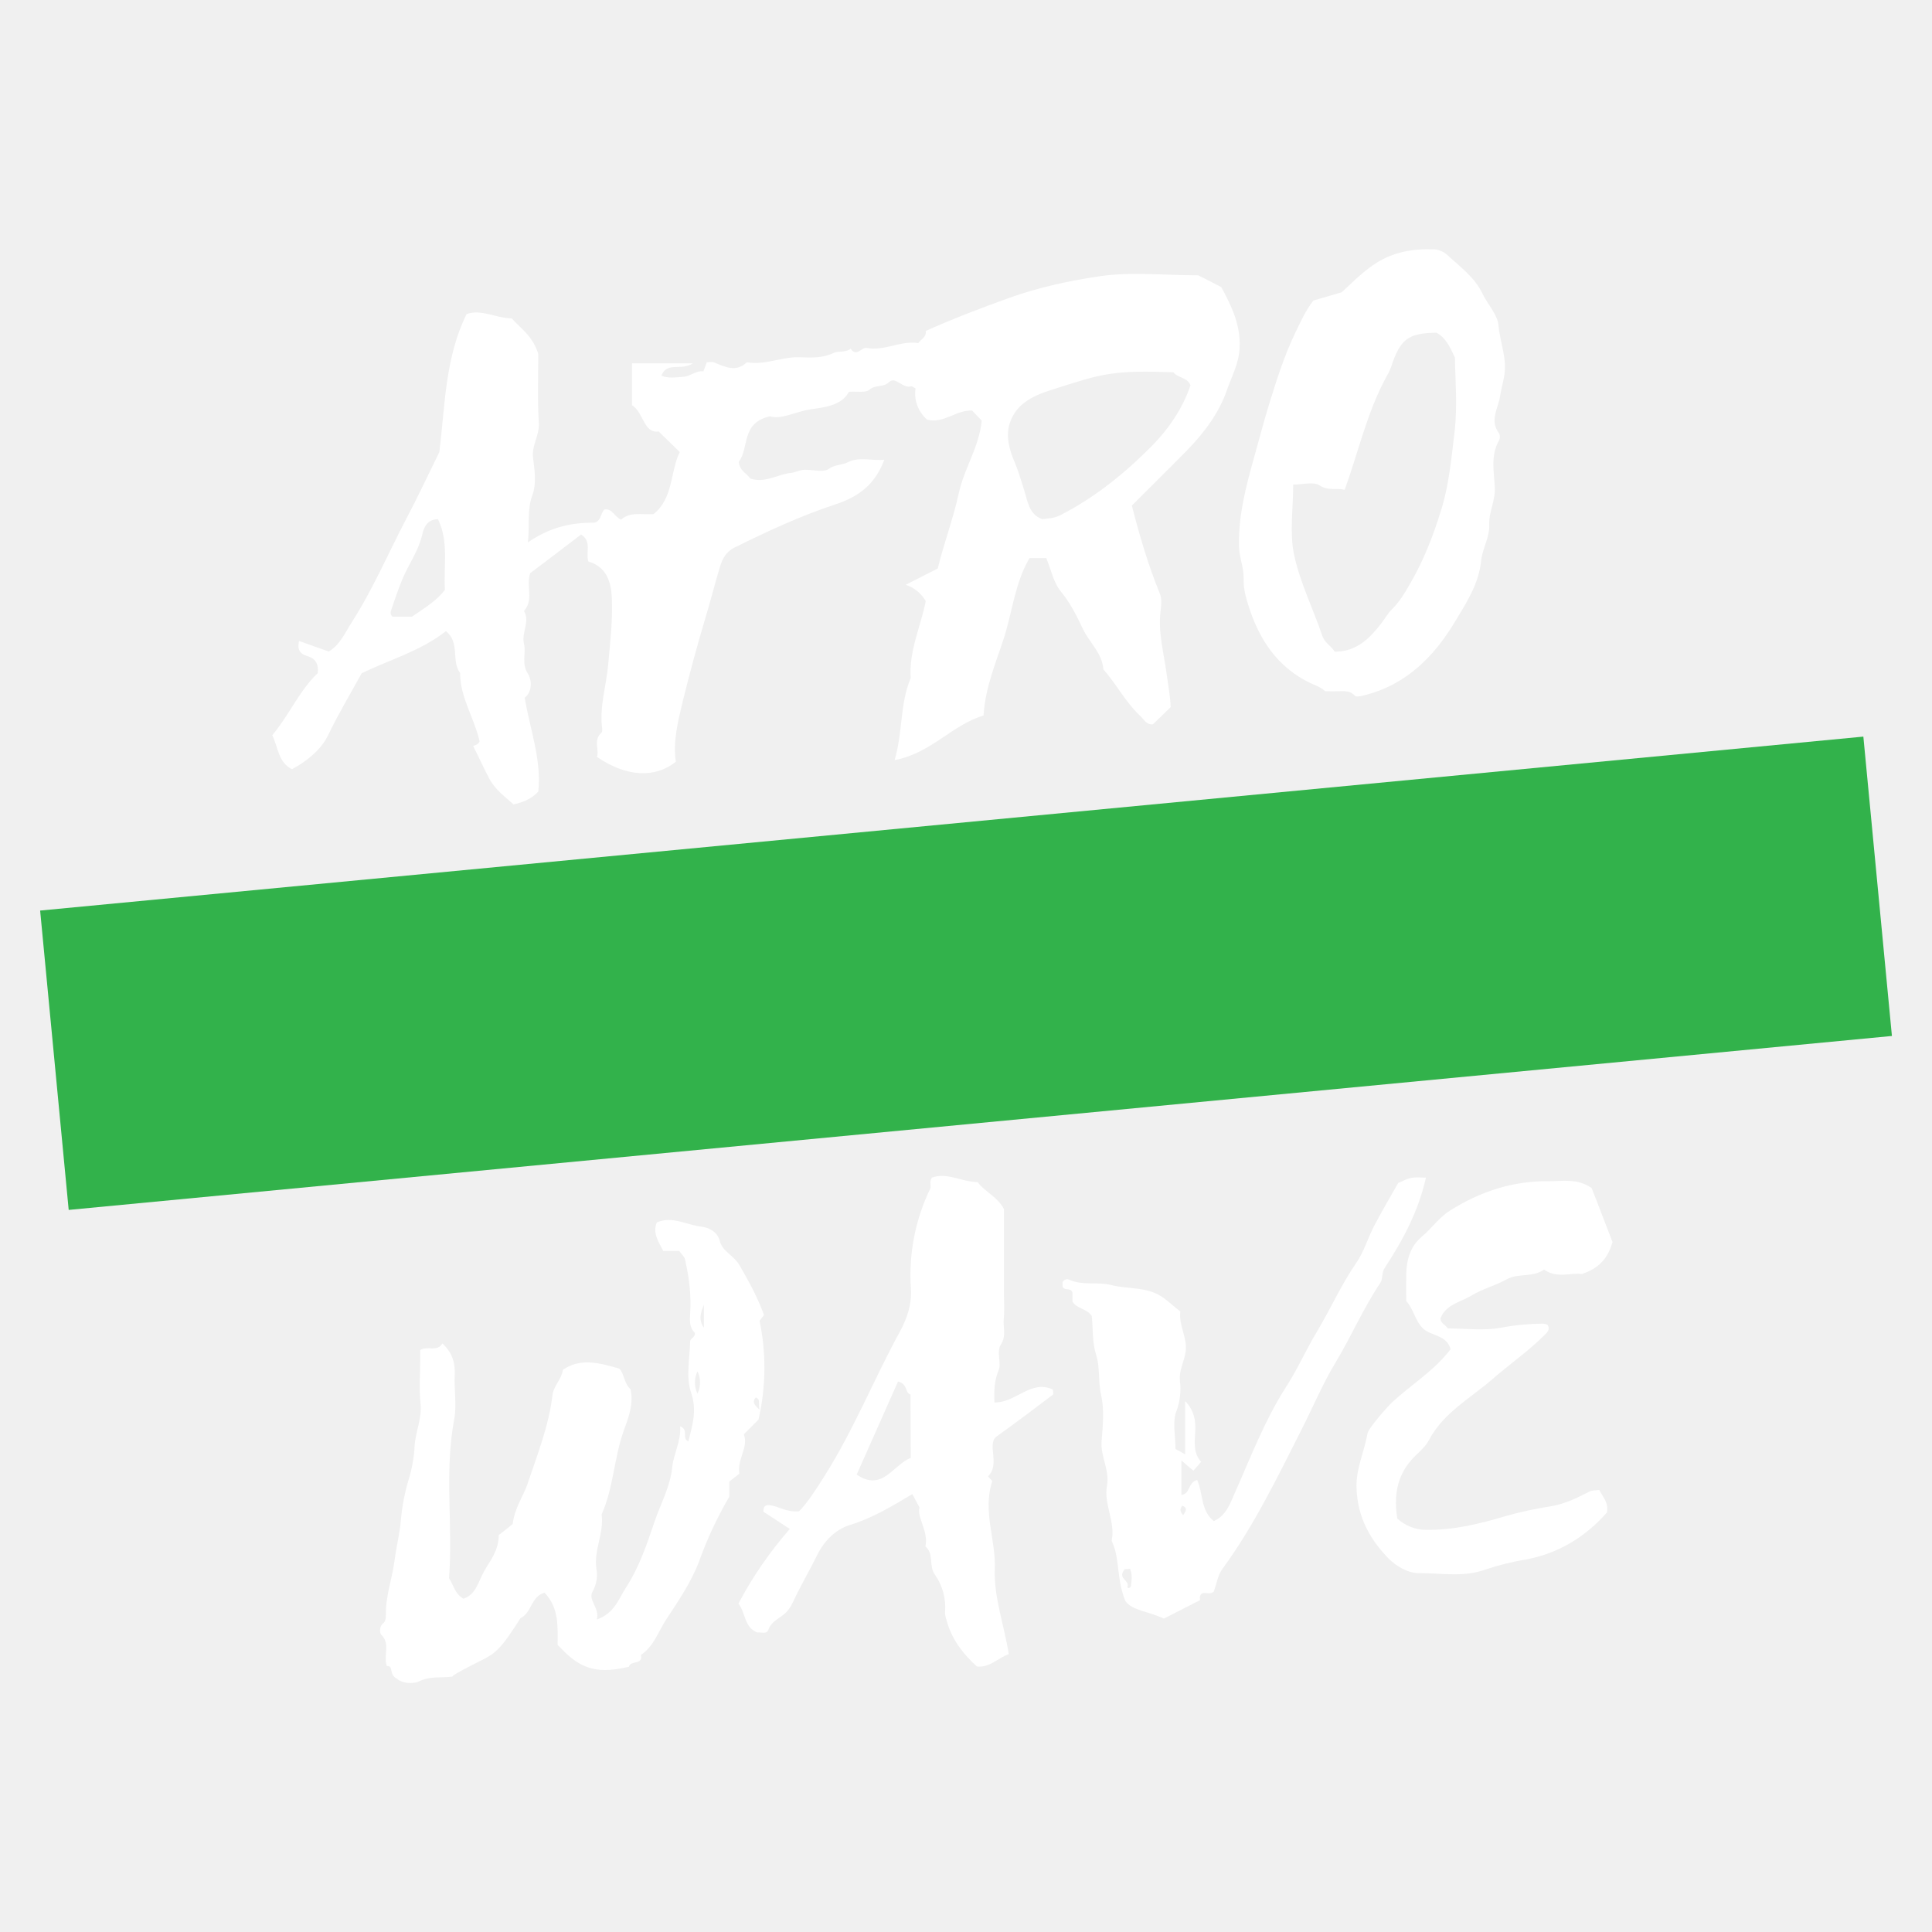
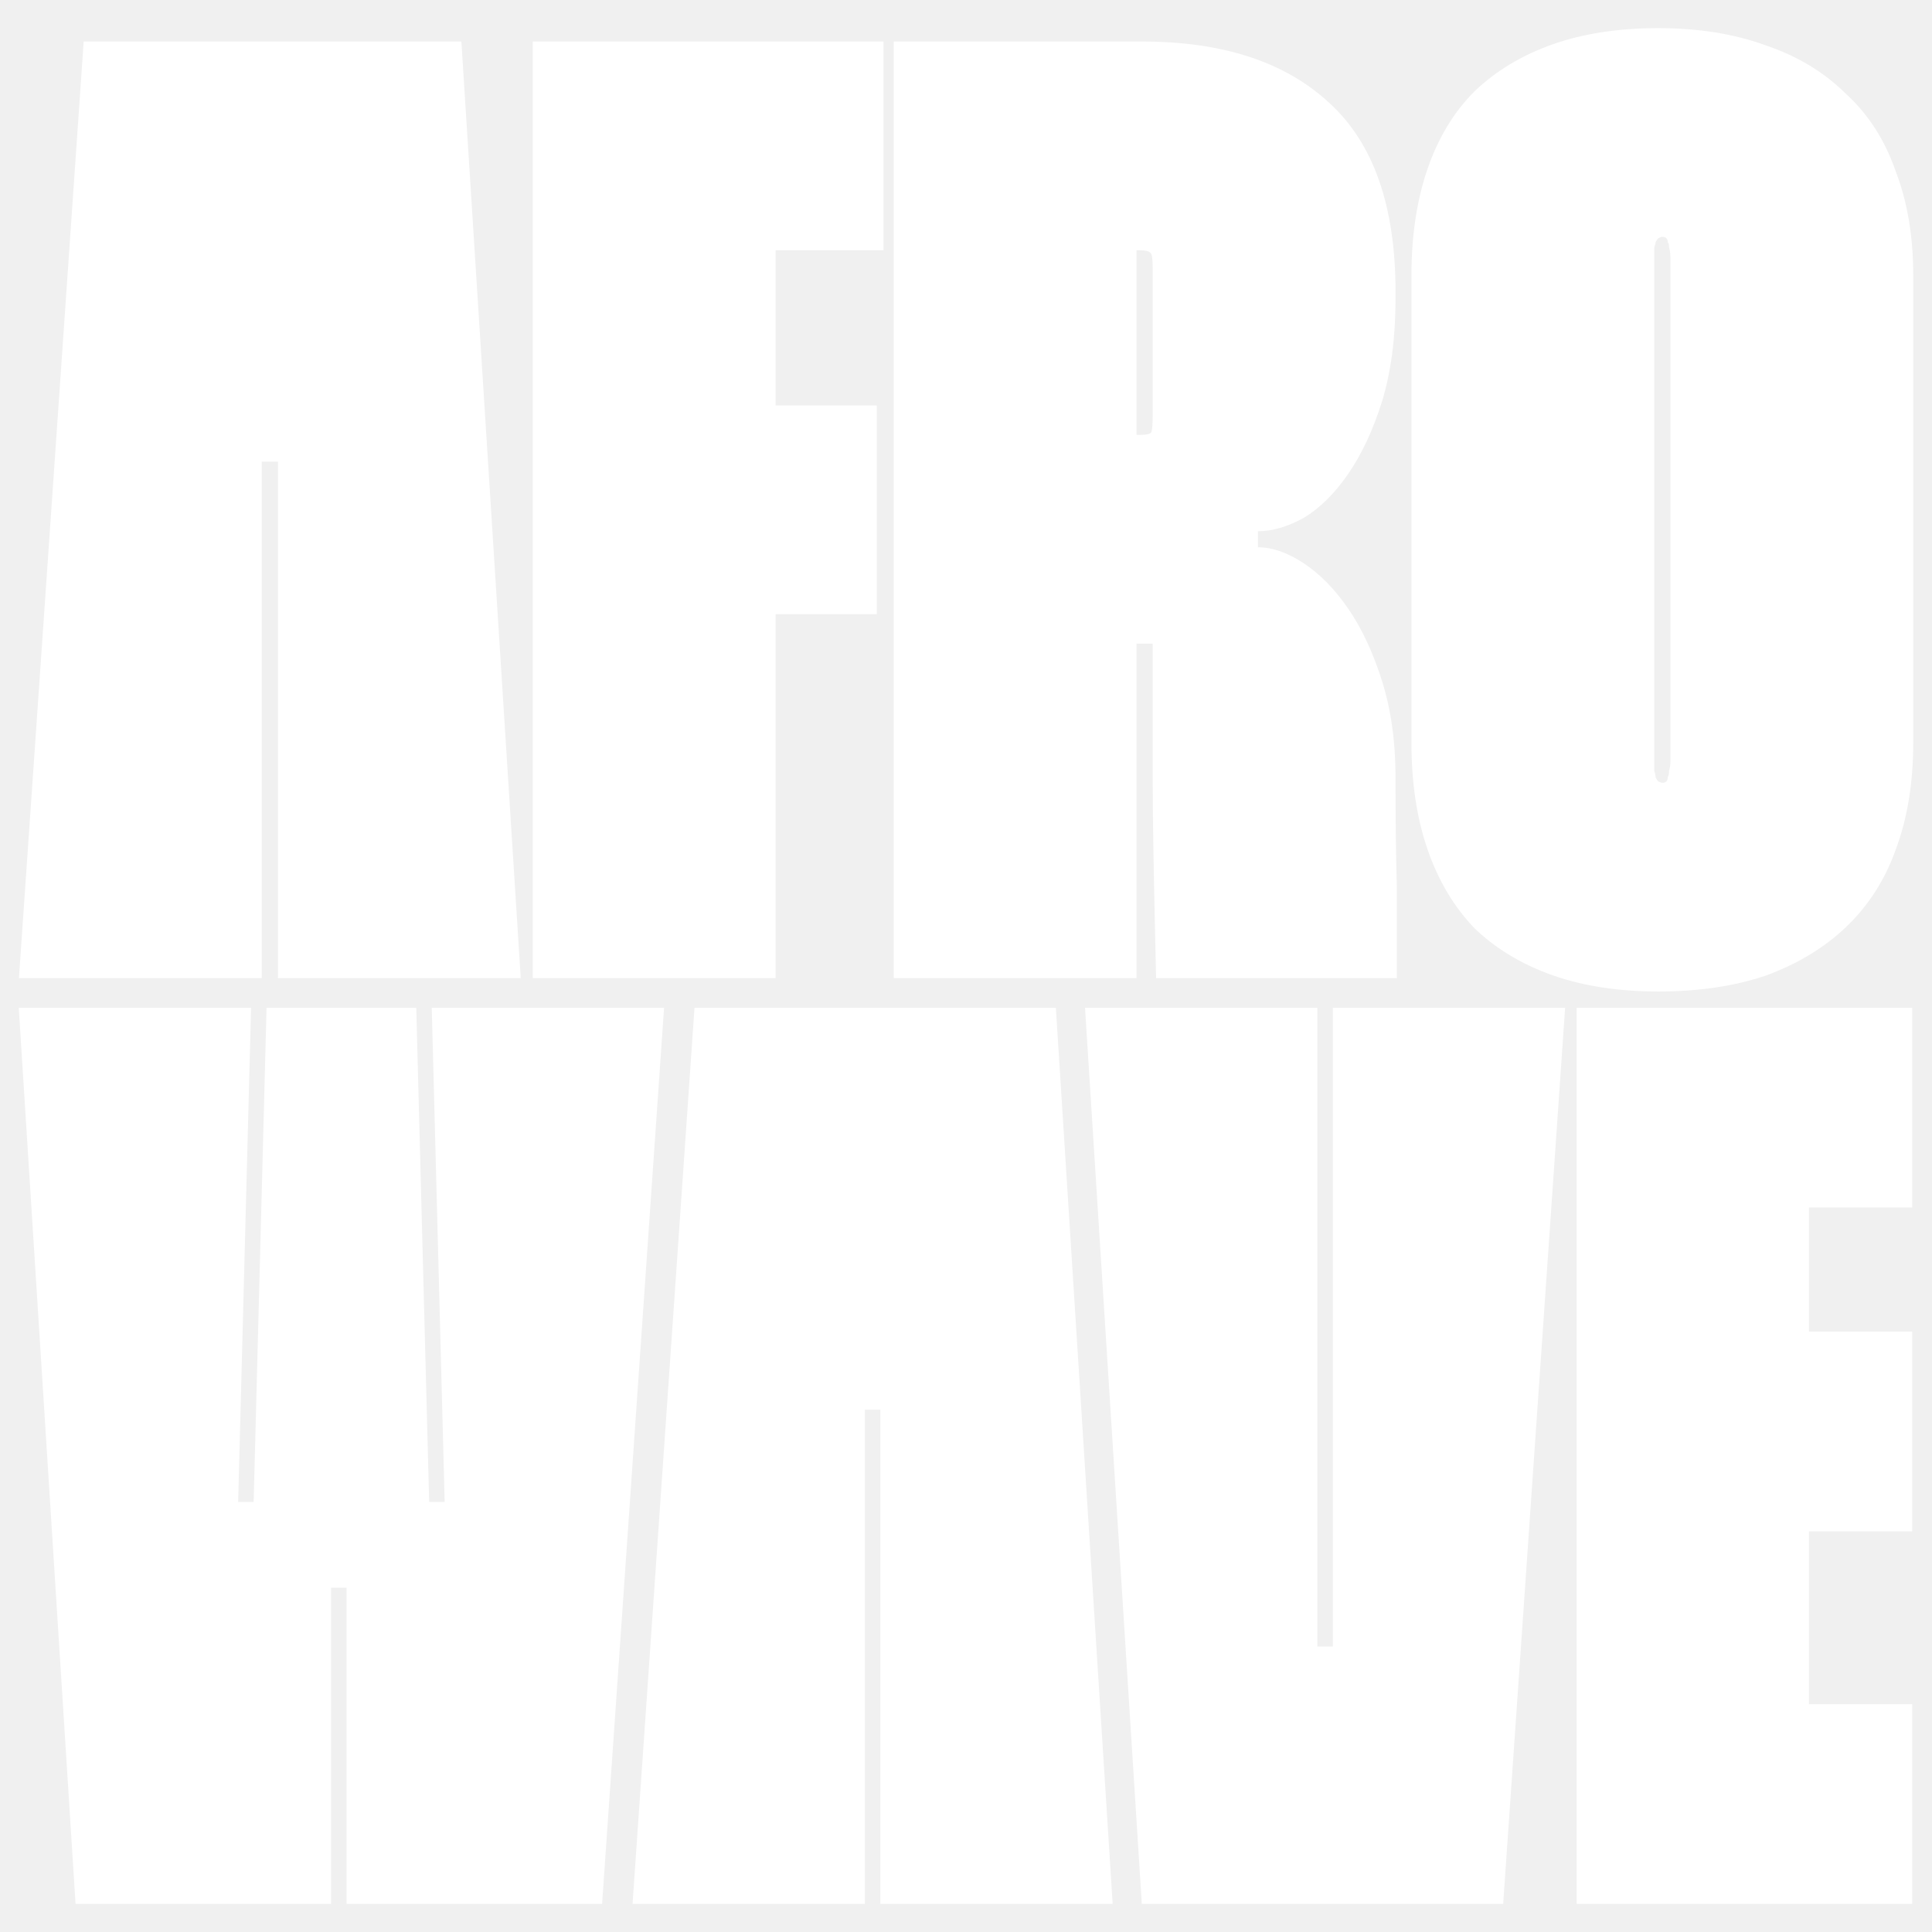
- <svg xmlns="http://www.w3.org/2000/svg" version="1.1" id="Layer_1" x="0px" y="0px" viewBox="0 0 1080 1080" style="enable-background:new 0 0 1080 1080;" xml:space="preserve">
-   <style type="text/css">
- 	.st0{fill:#FFFFFF;}
- 	.st1{fill:#32B24B;}
- </style>
-   <g>
-     <path class="st0" d="M588.6,779.6c0.4-0.3,0-1.8,0-2.8c-12.3-5.8-20.5,7.3-32.7,7.2c-0.3-7,0-12.3,2.3-17.9   c1.8-4.3-1.4-10.3,1.3-14.5c3.2-4.9,1.1-9.7,1.6-14.4c0.5-5,0.1-10,0.1-15.1v-46.2c-3.6-7-10.9-9.8-14.7-15.1   c-9.1-0.1-16.9-5.6-25.6-2.5c-0.4,0.7-0.6,1.4-0.8,2.1c-0.1,1.3,0.4,3-0.1,4.1c-8.4,17.3-12.1,36.6-10.8,55.8   c0.6,8.7-2.2,16.8-5.9,23.6c-14.7,26.8-26,55.3-42.4,81.2c-4.8,7.7-9.8,15.3-14.2,19.7c-7.3,0.7-11.4-2.9-16.6-3.4   c-2.1-0.2-3.5,0.5-3.3,3.7c4.4,2.8,9.2,6,14.7,9.6c-11.1,12.7-20.8,26.7-28.7,41.7c4.1,5.3,3.2,13.4,10.6,16.2   c2.1-0.3,5.2,1.1,6.1-1.5c1.9-5.4,7.4-6.7,10.6-10.5c1.4-1.6,2.5-3.5,3.4-5.5c4.1-8.8,9.1-17.2,13.4-26c4-8,10.4-14.2,18.1-16.6   c12.5-3.8,23.3-10.3,35-17.3c1,1.8,2,3.8,4,7.5c-1.6,5.6,5.2,13.2,3.3,21.8c5,4.1,1.7,10.8,5.3,15.7c4.3,6.1,6.3,13.5,5.7,20.9   c-0.1,2.2,0.7,4.1,1.3,6.2c3,10,9.2,17.6,16.5,24.3c7.4,0.7,11.8-4.9,17.8-6.9c-2.5-16.1-8.4-31.7-7.8-47.6   c0.7-16.2-7-32.3-1.4-49.2c-0.1-0.1-1-1.1-2.4-2.6c6.9-6.8-0.5-17.4,4.4-22C569.2,794.3,578.9,787,588.6,779.6z M509.1,815   c-9.7,3.6-15.8,19.2-30.2,9.3c7.8-17.6,15.4-34.7,23.1-52c5.6,1.3,3.7,6.2,7,7.3L509.1,815z" />
-     <path class="st0" d="M424.6,738.3c0.6-0.8,1.6-2.1,2.5-3.2c-3.7-10.1-8.6-19-13.7-27.8c-3-5.3-9.5-7.8-10.9-13.2   c-1.5-6.2-7.2-8-10.5-8.4c-8.2-0.9-16-6.1-24.8-2.4c-2.5,5.7,0.7,10.6,3.6,16h8.9c1.2,1.8,2.9,3.1,3.2,4.6   c2.3,10,3.6,20.1,2.9,30.4c-0.3,4-0.4,8,2.6,10.7c0.4,2.7-2.6,3.2-2.6,4.8c-0.2,9.6-2.5,20,0.5,28.6c3.5,10.2,0.7,18.4-1.5,27.4   c-4-1.9,0.5-6.5-4.6-8.5c0.6,8.2-3.6,15.3-4.4,22.7c-1.1,11-6.4,20.4-9.8,30.3c-4.3,12.7-8.6,25.7-16.1,37.2   c-4.1,6.3-6.4,14.4-16.3,17.8c1.8-6.4-5-10.8-2.4-15.5c2.2-3.9,3-8.4,2.2-12.8c-1.6-10.5,4.4-20.1,2.9-30.4   c6.7-15,6.9-31.6,12.4-46.9c2.6-7.2,5.6-14.8,3.8-23.1c-3.6-3.1-3.5-8.5-6.2-11.5c-11.1-3.2-21.7-6.2-31.6,0.6   c-0.8,5.4-5.3,9-5.9,14.4c-2,17-8.4,32.9-13.8,49.1c-2.4,7.2-7.3,13.5-8.4,22.7c-2.1,1.8-5.3,4.3-7.8,6.2c0,8.6-4.6,14-8,19.9   s-4.5,13.2-11.7,15.7c-4.8-2.7-5.4-7.3-8.1-11.5c2.3-29.2-2.7-59.1,2.9-88.8c1.5-7.9-0.1-16.4,0.3-24.6c0.4-7.1-1.6-13-6.9-17.8   c-2.9,5-8.4,1.1-12.4,3.7v5.3c0,8.2-0.7,16.5,0.2,24.6c0.9,8.7-3.2,16.4-3.4,24.9c-0.4,6-1.5,11.9-3.3,17.7   c-2.1,7-3.5,14.2-4.2,21.5c-0.6,7.9-2.6,15.6-3.6,23.4c-1.3,10.2-5.1,20.1-4.9,30.7c0,1.9-0.1,3.5-1.7,4.8   c-2.1,1.8-1.7,5.4-0.9,6.2c5.3,5.1,1.1,11.4,3.1,17.5c4.1-0.3,0.8,4.6,5.8,7.2c2.3,2.2,8.4,3.3,12.7,1.2c6.2-2.9,12.2-1.6,18.2-2.5   c0.3-0.4,0.6-0.7,1-1c22.8-13.2,21.3-6.9,37.1-31.7c6.2-2.8,5.8-12.1,13.4-14.2c8.3,8.7,7.3,19.4,7.3,29.2c1.2,1.2,1.8,1.8,2.5,2.5   c11.4,12,21.5,13.5,37.4,9.7c0.8-3.7,8-0.8,6.7-6.6c7.3-4.9,9.8-13.3,14.3-20.1c6.8-10.3,13.9-20.8,18.2-32.2   c4.5-12.6,10.2-24.7,16.9-36.2v-8.4l5.6-4.4c-1.3-8.3,5.3-14.8,2.5-22c3.2-3.2,5.8-5.8,8.2-8.2   C428.2,775.4,428.4,756.5,424.6,738.3z M389.9,779.1c-1.9-4-1.9-8.5,0-12.5C391.8,770.5,391.8,775.1,389.9,779.1z M393.5,742.2   c-3.1-4.1-1.9-8.5,0-12.8V742.2z M422.5,781.2c2.9,1.1,1.2,3.5,2.1,6.8C420.9,784.9,420.7,783.2,422.5,781.2L422.5,781.2z" />
-     <path class="st0" d="M781.6,661.3c-4.8,8.5-9.4,16.2-13.5,24.1c-3.5,6.7-5.6,14.3-9.9,20.5c-8.5,12.3-14.5,26-22.2,38.8   c-5.9,9.8-10.6,20.5-16.7,30c-12.3,19.1-20.2,40-29.3,60.5c-2.5,5.7-4.7,12.1-11.5,15.1c-7.5-6.1-5.9-15.7-9.3-23   c-5.3,1.5-3.7,7.8-8.8,8.4v-19.3c2.6,2.3,4.7,4,6.7,5.7c1.8-1.9,2.9-3.3,4.3-4.9c-4.8-5.5-3.4-11.9-3.2-18c0.1-5.7-0.7-10.7-5.7-16   V813c-2.1-1.2-4-2.3-5.4-3c0-7.6-1.8-15.2,0.5-21.1c2-5.4,2.7-11.1,2-16.8c-0.7-6.1,2.5-11,3.2-16.7c1-7.8-4-14.5-3-22.3   c-3.1-2.3-5.9-5-9-7.3c-9.1-6.9-20-4.9-29.8-7.5c-7.5-1.9-15.9,0.5-23.5-3c-1.2-0.6-2.6,0.1-3.5,1.3v2.7c1.1,2.4,4.6,0.3,5.5,3.2v5   c2.4,4.3,8.2,3.9,10.8,8.2c0.8,7,0.1,14.4,2.5,21.9c2.2,6.8,1,14.6,2.7,22.1c1.9,8.2,1,17.3,0.3,25.9s4.6,16.2,3,24.9   c-1.9,10.2,4.7,20,2.7,30.3c-0.1,0.4,0,0.9,0.2,1.2c4.4,9.5,2.3,20.1,7.3,32.8c3.5,5.5,13.3,6,21.6,10c6.8-3.5,13.5-6.9,20.2-10.3   c-0.2-1.7-0.1-3,1.2-3.8c2.1-0.7,4.5,0.8,6.5-1c1.6-4.3,2.3-9.4,5-12.9c17.7-24.2,30.6-51.1,44.1-77.7   c6.3-12.4,11.7-25.4,18.9-37.3c8.8-14.6,15.5-30.3,25-44.5c1.8-2.6,0.6-5.6,2.6-8.6c10.2-15.5,18.9-31.9,23-50.4   C788.8,658,788.8,658,781.6,661.3z M632.2,886.8c-0.8,1.3-2.2,1.1-1.9,0.1c1.1-3.8-5.9-4.3-1.6-9.7c0.4,0,1.6-0.1,3-0.2   C633.2,880.5,632.5,883.8,632.2,886.8z M661.4,847c-1.9-2.1-1.9-3.6-0.5-5.3C663.9,842.8,663.1,844.5,661.4,847z" />
-     <path class="st0" d="M894,832.9c1.8,3.8,5.3,6.7,4.3,12.6c-11.8,13.3-26.6,22.8-45.4,26.3c-7.6,1.2-15,3.1-22.3,5.5   c-12.5,4.6-25,2-37.4,2.1c-6,0-12.4-3.6-17-8.2c-10.6-10.9-17.3-23.2-17.9-39.3c-0.4-11,4.4-20.3,6.1-30.5c0.5-3,11.4-15.3,14-17.7   c10.8-9.9,23.6-17.7,32.5-29.5c-2.2-8-10.5-7.2-15.2-11.4s-5.3-10.9-9.6-15.5c0-4.8-0.1-9.9,0-14.9c0.2-8.1,2.1-15.5,8.7-21.1   c5.5-4.6,9.6-10.7,15.8-14.6c16.8-10.6,35-16.6,54.9-16.4c7.9,0.1,16.1-1.8,24.2,3.8c1.8,4.4,3.9,9.9,6,15.4c2,5.1,4,10.3,5.7,14.8   c-2.5,8.7-7.1,14.6-17.2,17.9c-5.5-1-13.8,2.7-21.1-2.5c-6.3,4.6-14.4,1.8-21,5.5c-6.3,3.5-13.4,5.3-19.5,9s-14.2,4.9-17.3,12.6   c-0.2,3,2.7,3.6,4,5.8c9.8,0,20.1,1.4,29.8-0.4c7.8-1.5,15.7-2.2,23.6-2.3c0.8,0.1,1.7,0.4,2.4,0.7c1.6,2.6-0.1,4.1-1.7,5.7   c-9.1,9.1-19.7,16.4-29.3,24.8c-12.2,10.6-27.4,18.7-35.4,34.1c-2.2,4.2-6.6,7.3-9.8,11c-8.1,9.3-9.8,20.3-7.8,32.7   c4.4,4,10.2,6.3,16.1,6.3c15.5,0.2,30.1-3.4,44.8-7.8c8.2-2.3,16.6-4.1,25.1-5.4c8-1.4,14.6-4.7,21.4-8.2   C889.9,833,891.8,833.2,894,832.9z" />
-     <path class="st0" d="M837.7,182.1c-0.5-6.2-6.1-11.9-9-18c-4.4-9.2-12.6-15-19.7-21.6c-1.9-1.7-4.3-2.8-6.8-3.1   c-12.5-0.5-24,1.4-34.8,8.9c-6.7,4.7-12.2,10.3-17.4,15.1l-15.8,4.6c-4.4,5.6-7.3,12.2-10.5,18.8c-6,12.7-10.2,26-14.3,39.3   c-3,9.7-5.5,19.6-8.3,29.4c-4.6,16.4-8.9,32.7-8.5,50c0.2,6.3,2.8,12.1,2.6,18c-0.2,6.5,1.8,12.3,3.6,17.8   c6.5,19.1,18,34.4,37.5,42.2c1.6,0.7,3.2,1.7,4.5,2.9c2.6,0,5.3,0.1,8,0c3.2-0.1,6.1-0.2,8.7,2.6c0.8,0.8,4,0,6.2-0.6   c22.7-6,37.9-21.5,49.3-40.3c6.4-10.6,13.7-21.5,15-34.9c0.7-6.6,4.8-12.9,4.5-19.9c-0.3-7.2,3.5-13.4,3.1-20.8   c-0.4-8.7-2.5-17.9,2.4-26.3c0.6-1.3,0.6-2.7,0-4c-5.6-7.1-0.3-14.3,0.6-21c0.5-3.5,1.7-7.4,2.3-11.3   C842.5,200.2,838.5,191.4,837.7,182.1z M813.1,241.5c-1.8,14.9-3.1,30-7.8,44.6c-4.3,13.8-9.5,27.1-16.7,39.6   c-3,5.2-6.1,10.6-10.5,14.9c-2.4,2.4-4.2,5.6-6.2,8.2c-6.2,7.9-13.4,15.5-25.8,15.5c-2.2-3.5-5.6-5-6.9-8.8   c-5.1-15.2-12.5-29.8-15.8-45.4c-2.6-12.2-0.5-25.4-0.5-39.2c5.2,0,11.3-1.8,14.7,0.4c5,3.3,9.5,1.3,14.1,2.5   c7.7-21.3,12.5-43.4,23.3-63.2c1.1-1.8,2-3.7,2.7-5.7c5.1-15.4,9.5-18.7,25.3-18.9c4.9,2.6,7.3,7.3,10.3,13.9   C813.5,212.5,814.8,227.2,813.1,241.5L813.1,241.5z" />
-     <path class="st0" d="M682.7,160.5c-5.1-2.6-9.6-5-12.9-6.6c-19.4,0-37.9-2.1-55.6,0.6c-16.7,2.5-33.4,6.1-49.7,11.9   c-15.9,5.7-31.6,11.7-47,18.6c0.5,3.4-2.5,4.5-4.2,6.8c-9.7-1.6-18.8,4.6-28.9,2.7c-2.8-0.5-5.6,5.4-8.9,0.4   c-2.8,2.4-6.8,1.1-9.5,2.4c-6.4,3.1-13,2.6-19.5,2.4c-9.8-0.2-19.1,4.6-29,2.8c-6.1,5.8-12.1,2.6-18.3,0.1   c-1.1-0.5-2.6-0.1-4.1-0.1c-0.7,1.8-1.2,3.4-1.9,5.1c-4-0.6-7.2,2.7-10.9,3c-4.2,0.3-8.7,1.1-12.6-0.6c3.2-8.1,11.2-2.5,17.6-6.9   h-34v23.4c6.6,4.1,6.4,15.9,14.9,14.7c4.6,4.5,8.1,7.9,11.8,11.5c-5.4,10.8-3.5,25.9-14.7,34.7c-6.8,0.4-13.2-1.4-18.1,3.1   c-3.8-1.6-4.9-6.4-9.3-5.7c-2.4,2.3-1.8,6.8-5.9,7.4c-12.5-0.1-24.4,2.4-36.9,11c1.1-10.4-0.6-18.2,2.6-26.7   c2.2-6,1.2-13.6,0.3-20.4c-1-7,3.6-12.5,3.2-19.5c-0.8-13.6-0.3-27.4-0.3-38.7c-3.1-10.3-10.2-14.5-14.8-19.9   c-9.2-0.2-17.1-5.4-25.3-2.4c-12.1,24.6-12,51.4-15.2,77.1c-6.3,12.8-12.2,25.5-18.8,37.9c-10,19.2-18.5,39.1-30.2,57.3   c-3.7,5.8-6.5,12.5-12.8,16.3c-5.4-1.9-10.9-3.8-16.6-5.9c-1.4,5.7,1.3,7.5,5,8.6c4.7,1.5,5.9,4.9,5.4,9.4   c-10.5,10-16,23.6-25.4,34.7c3.4,7,3.3,15.1,11,19c8.9-4.7,16.5-11.4,20.1-18.8c5.7-11.9,12.5-23.2,18.9-34.9   c16-7.6,33.3-12.6,47.1-23.5c8,6.5,2.8,16.6,7.9,23.4c0,13.7,7.9,25.1,10.9,38.2c-0.4,1.8-3.6,2.6-3.6,2.6c4,8,6.4,13.4,9.2,18.6   c3.3,6,8.7,9.8,13.4,14.1c5.7-1.4,10-3.1,13.8-7.2c1.9-17.7-4.6-34.7-7.6-52.5c4.6-3.4,3.8-10.4,1.9-13.2c-3.9-5.9-1-11.5-2.3-17   c-1.5-6.1,3.5-12.2,0-18.3c5.7-6.1,1-13.9,3.5-21.1c9.3-7,18.9-14.3,28.4-21.6c6.2,3.8,2.5,10,4.1,15.1   c10.1,2.9,12.7,11.3,13.1,20.1c0.6,12.5-0.9,24.9-2,37.3c-1,11.9-5,23.6-3.4,35.8c0.1,0.8,0.1,2.1-0.4,2.5   c-4.7,4.2-1.1,9.3-2.5,13.5c16.3,11.2,32.5,12.1,44.1,2.7c-1.7-11.2,1.2-22.6,3.8-33.5c3.8-15.6,8.1-31.3,12.7-46.8   c3-9.8,5.4-19.7,8.4-29.4c1.1-3.3,2.9-7.5,7.7-9.9c18.5-9.2,37.3-17.9,57-24.4c13.9-4.6,22.3-12.2,26.9-24.8   c-6.8,0.7-14-1.8-20.1,1.3c-3.5,1.8-7.4,1.3-10.9,3.8c-3,2.2-8.8,0.4-13.4,0.5c-2.6,0-5.3,1.5-7.4,1.7c-7.8,0.8-14.9,6-23.1,3.2   c-1.9-2.9-6-4.2-6.4-9.4c5.9-7.4,1-21.7,17.4-25.4c6.2,2,14.1-2.5,22.3-3.8c7.7-1.2,17.6-1.9,21.9-9.9c4.6-0.3,9.4,0.7,11.5-1.2   c3.3-2.9,7.5-1,10.9-4.2c3.5-3.5,7.6,3.7,12.2,2.4c0.7-0.2,1.5,0.6,2.6,1.1c-1,6.6,1.5,13.2,6.5,17.5c9.1,2.4,16.2-5.5,25.1-5.1   l5.4,5.6c-1.5,15-9.8,26.6-12.8,40.5s-8.2,27.6-11.8,42.2l-17.9,9.1c4.7,1.5,8.7,4.8,11.2,9.1c-2.8,14.3-9.5,27.9-8.4,43.1   c-6.1,14.1-4.3,29.7-9,45.8c20.4-3.8,32.4-19.9,49.7-24.9c1-16.3,7.2-30.1,11.7-44.3c4.5-14.5,6-30.1,14-43.7h9.4   c2.6,6.3,4,13.6,8,18.5c5.4,6.5,8.9,13.6,12.4,21c3.6,7.6,10.8,13.5,11.5,22.7c7.3,8.2,12.3,18.2,20.4,25.8c2.2,2,3.7,5.4,7.3,4.9   c3.4-3.3,6.7-6.5,9.9-9.6c-0.2-6.2-1.4-12.2-2.2-18.2c-1.5-11.8-5-23.6-3.4-35.8c0.4-3.1,0.7-6.6-0.4-9.4   c-6.6-16-11.4-32.6-15.7-49.3c10.5-10.5,20.9-20.7,31.1-31.1c9.4-9.7,17.6-20.6,22-33.3c2.6-7.5,6.6-14.7,7.1-23.1   C693.8,182.1,688.5,171.1,682.7,160.5z M248.7,329.7c-4.7,6.3-11.3,10.1-18.4,15h-10.9c-1-0.8-1.3-2.2-0.8-3.4c2-6,4-12,6.4-17.7   c3.4-8.1,8.7-15.3,10.9-24.2c0.8-3.1,1.9-9,8.9-9.2C251,302.7,247.9,316.5,248.7,329.7z M643.7,249.5c-15,15.1-31.6,28.6-51,38.5   c-3.6,1.8-6.7,1.8-10.1,2.2c-7.4-2.6-8.2-10.2-10-15.9c-1.7-5.3-3.1-10.4-5.3-15.7c-2.8-6.5-5.2-14.1-3-21.6   c4.3-13.6,17-17,28-20.5c24.1-7.7,30.7-9.6,63.6-8.4c2.5,3.2,7.6,2.7,9.6,7.2C661.2,228.3,653.1,240,643.7,249.5L643.7,249.5z" />
-   </g>
-   <rect x="28.1" y="460" transform="matrix(0.9955 -9.497707e-02 9.497707e-02 0.9955 -49.2277 53.7456)" class="st1" width="1023.8" height="168.1" />
+ <svg xmlns="http://www.w3.org/2000/svg" width="206" height="206" viewBox="0 0 206 206" fill="none">
+   <path d="M8.923 4.427L2.019 104.292H27.908V49.223H29.634V104.292H55.524L49.195 4.427H8.923Z" fill="white" />
+   <path d="M94.204 26.682V4.427H56.808V104.292H82.698V65.487H93.485V43.231H82.698V26.682H94.204Z" fill="white" />
+   <path d="M95.294 4.427V104.292H121.184V68.626L122.911 68.626C122.911 68.626 122.91 69.862 122.91 70.908V83.748C122.91 87.647 123.054 94.591 123.054 94.591L123.268 104.292H148.943V94.733C148.847 91.404 148.799 87.838 148.799 84.033V82.892C148.799 79.088 148.32 75.664 147.361 72.62C146.402 69.577 145.203 67.009 143.765 64.916C142.327 62.824 140.745 61.207 139.019 60.066C137.293 58.924 135.663 58.354 134.128 58.354V56.642C135.663 56.642 137.293 56.166 139.019 55.215C140.745 54.169 142.327 52.6 143.765 50.507C145.203 48.415 146.402 45.847 147.361 42.803C148.32 39.665 148.799 36.003 148.799 31.818V31.105C148.799 21.974 146.45 15.269 141.752 10.989C137.053 6.614 130.389 4.427 121.759 4.427H95.294ZM121.184 26.682H121.471C122.238 26.682 122.67 26.825 122.766 27.11C122.862 27.3 122.91 27.871 122.91 28.822V44.087C122.91 45.133 122.862 45.799 122.766 46.085C122.67 46.275 122.238 46.37 121.471 46.37H121.184V26.682Z" fill="white" />
+   <path d="M150.495 29.393V79.183C150.495 83.463 151.07 87.267 152.221 90.596C153.372 93.925 155.05 96.731 157.255 99.013C159.556 101.201 162.337 102.865 165.597 104.006C168.857 105.148 172.597 105.718 176.816 105.718C181.131 105.718 184.966 105.148 188.322 104.006C191.678 102.77 194.507 101.058 196.808 98.871C199.206 96.588 200.98 93.83 202.13 90.596C203.377 87.267 204 83.463 204 79.183V29.393C204 25.208 203.377 21.499 202.13 18.265C200.98 14.936 199.206 12.178 196.808 9.991C194.507 7.708 191.678 5.996 188.322 4.855C184.966 3.618 181.131 3 176.816 3C172.597 3 168.857 3.571 165.597 4.712C162.337 5.853 159.556 7.518 157.255 9.705C155.05 11.893 153.372 14.651 152.221 17.98C151.07 21.309 150.495 25.113 150.495 29.393ZM176.384 27.538C176.384 27.063 176.384 26.682 176.384 26.397C176.48 26.112 176.528 25.921 176.528 25.826C176.624 25.636 176.72 25.493 176.816 25.398C177.008 25.303 177.152 25.256 177.247 25.256C177.439 25.256 177.583 25.303 177.679 25.398C177.775 25.493 177.823 25.636 177.823 25.826C177.919 25.921 177.967 26.112 177.967 26.397C178.062 26.682 178.11 27.063 178.11 27.538V81.18C178.11 81.561 178.062 81.893 177.967 82.179C177.967 82.464 177.919 82.702 177.823 82.892C177.823 83.082 177.775 83.225 177.679 83.32C177.583 83.415 177.439 83.463 177.247 83.463C177.152 83.463 177.008 83.415 176.816 83.32C176.72 83.225 176.624 83.082 176.528 82.892C176.528 82.702 176.48 82.464 176.384 82.179C176.384 81.893 176.384 81.561 176.384 81.18V27.538Z" fill="white" />
+   <path d="M2 107.453L8.055 203H35.302V169.286H36.953V203H64.2L70.806 107.453H46.036L47.412 160.141H45.76L44.384 107.453H28.421L27.045 160.141H25.394L26.77 107.453H2Z" fill="white" />
+   <path d="M74.051 107.453L67.446 203H92.216V150.313H93.867V203H118.637L112.582 107.453H74.051Z" fill="white" />
+   <path d="M115.691 107.453L121.745 203H160.277L166.882 107.453H142.112V175.564H140.461V107.453H115.691Z" fill="white" />
+   <path d="M203.89 128.747V107.453H168.111V203H203.89V181.707H192.881V163.28H203.89V141.987H192.881V128.747H203.89Z" fill="white" />
</svg>
